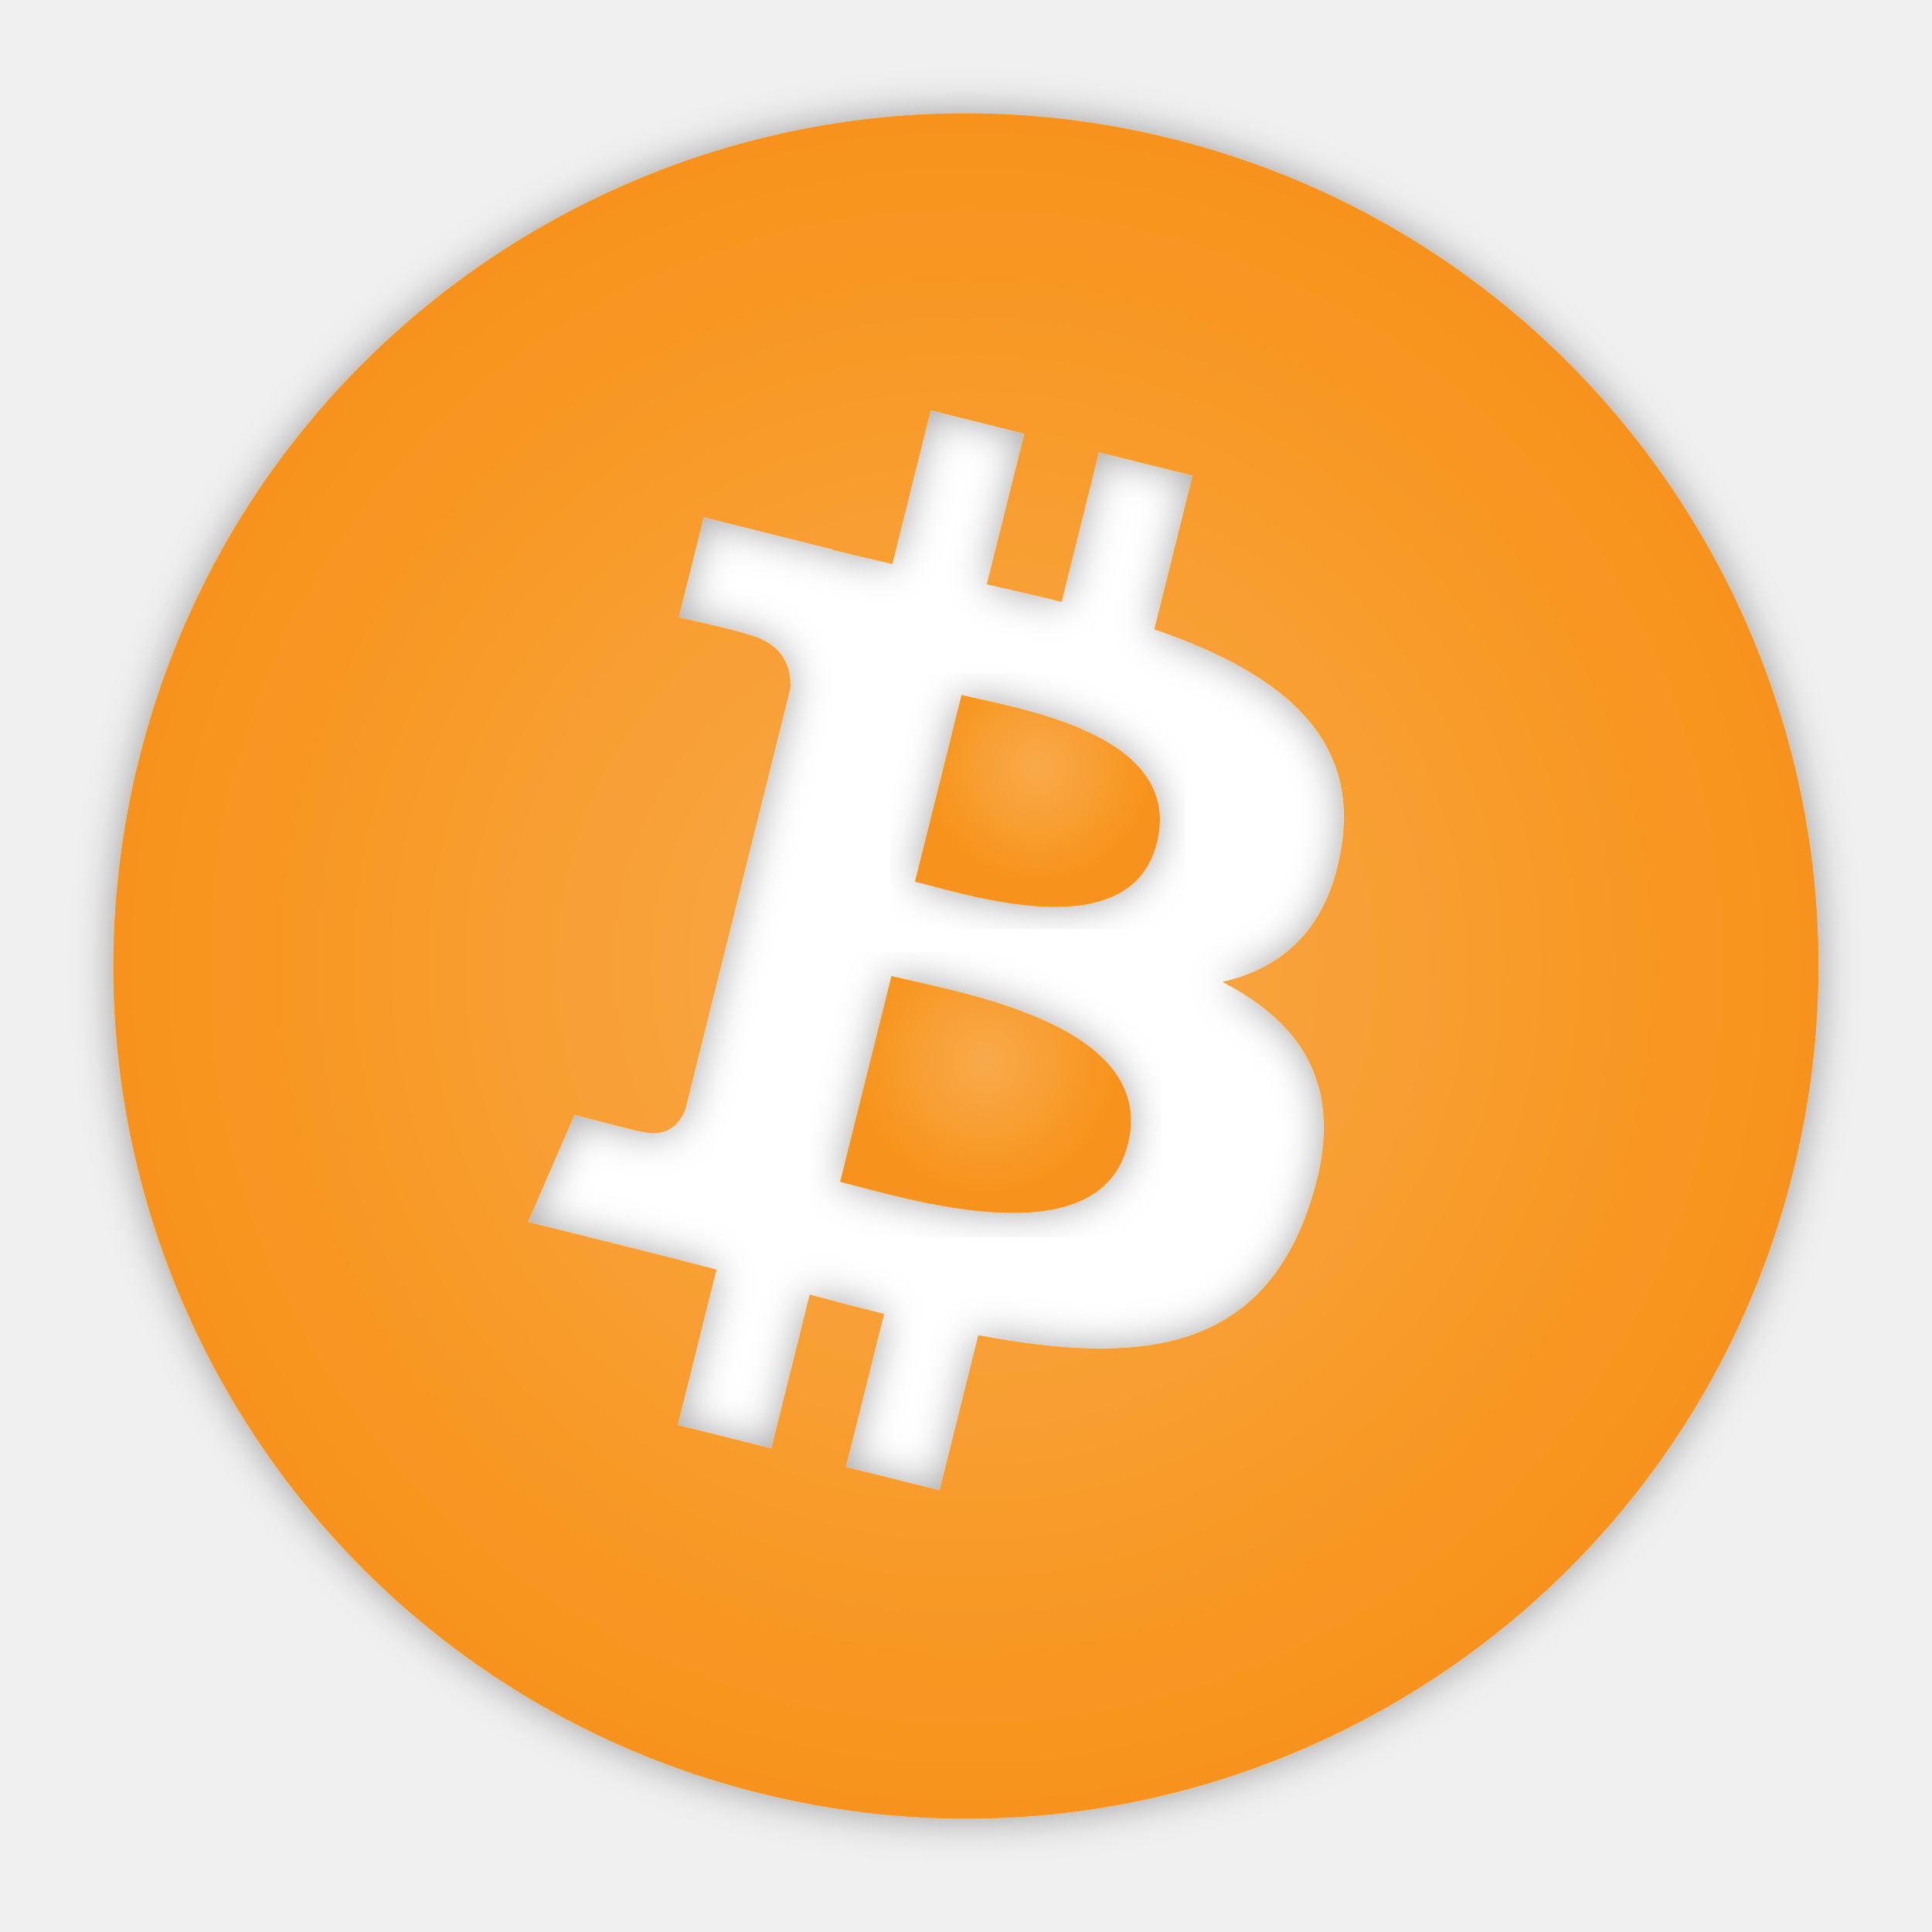
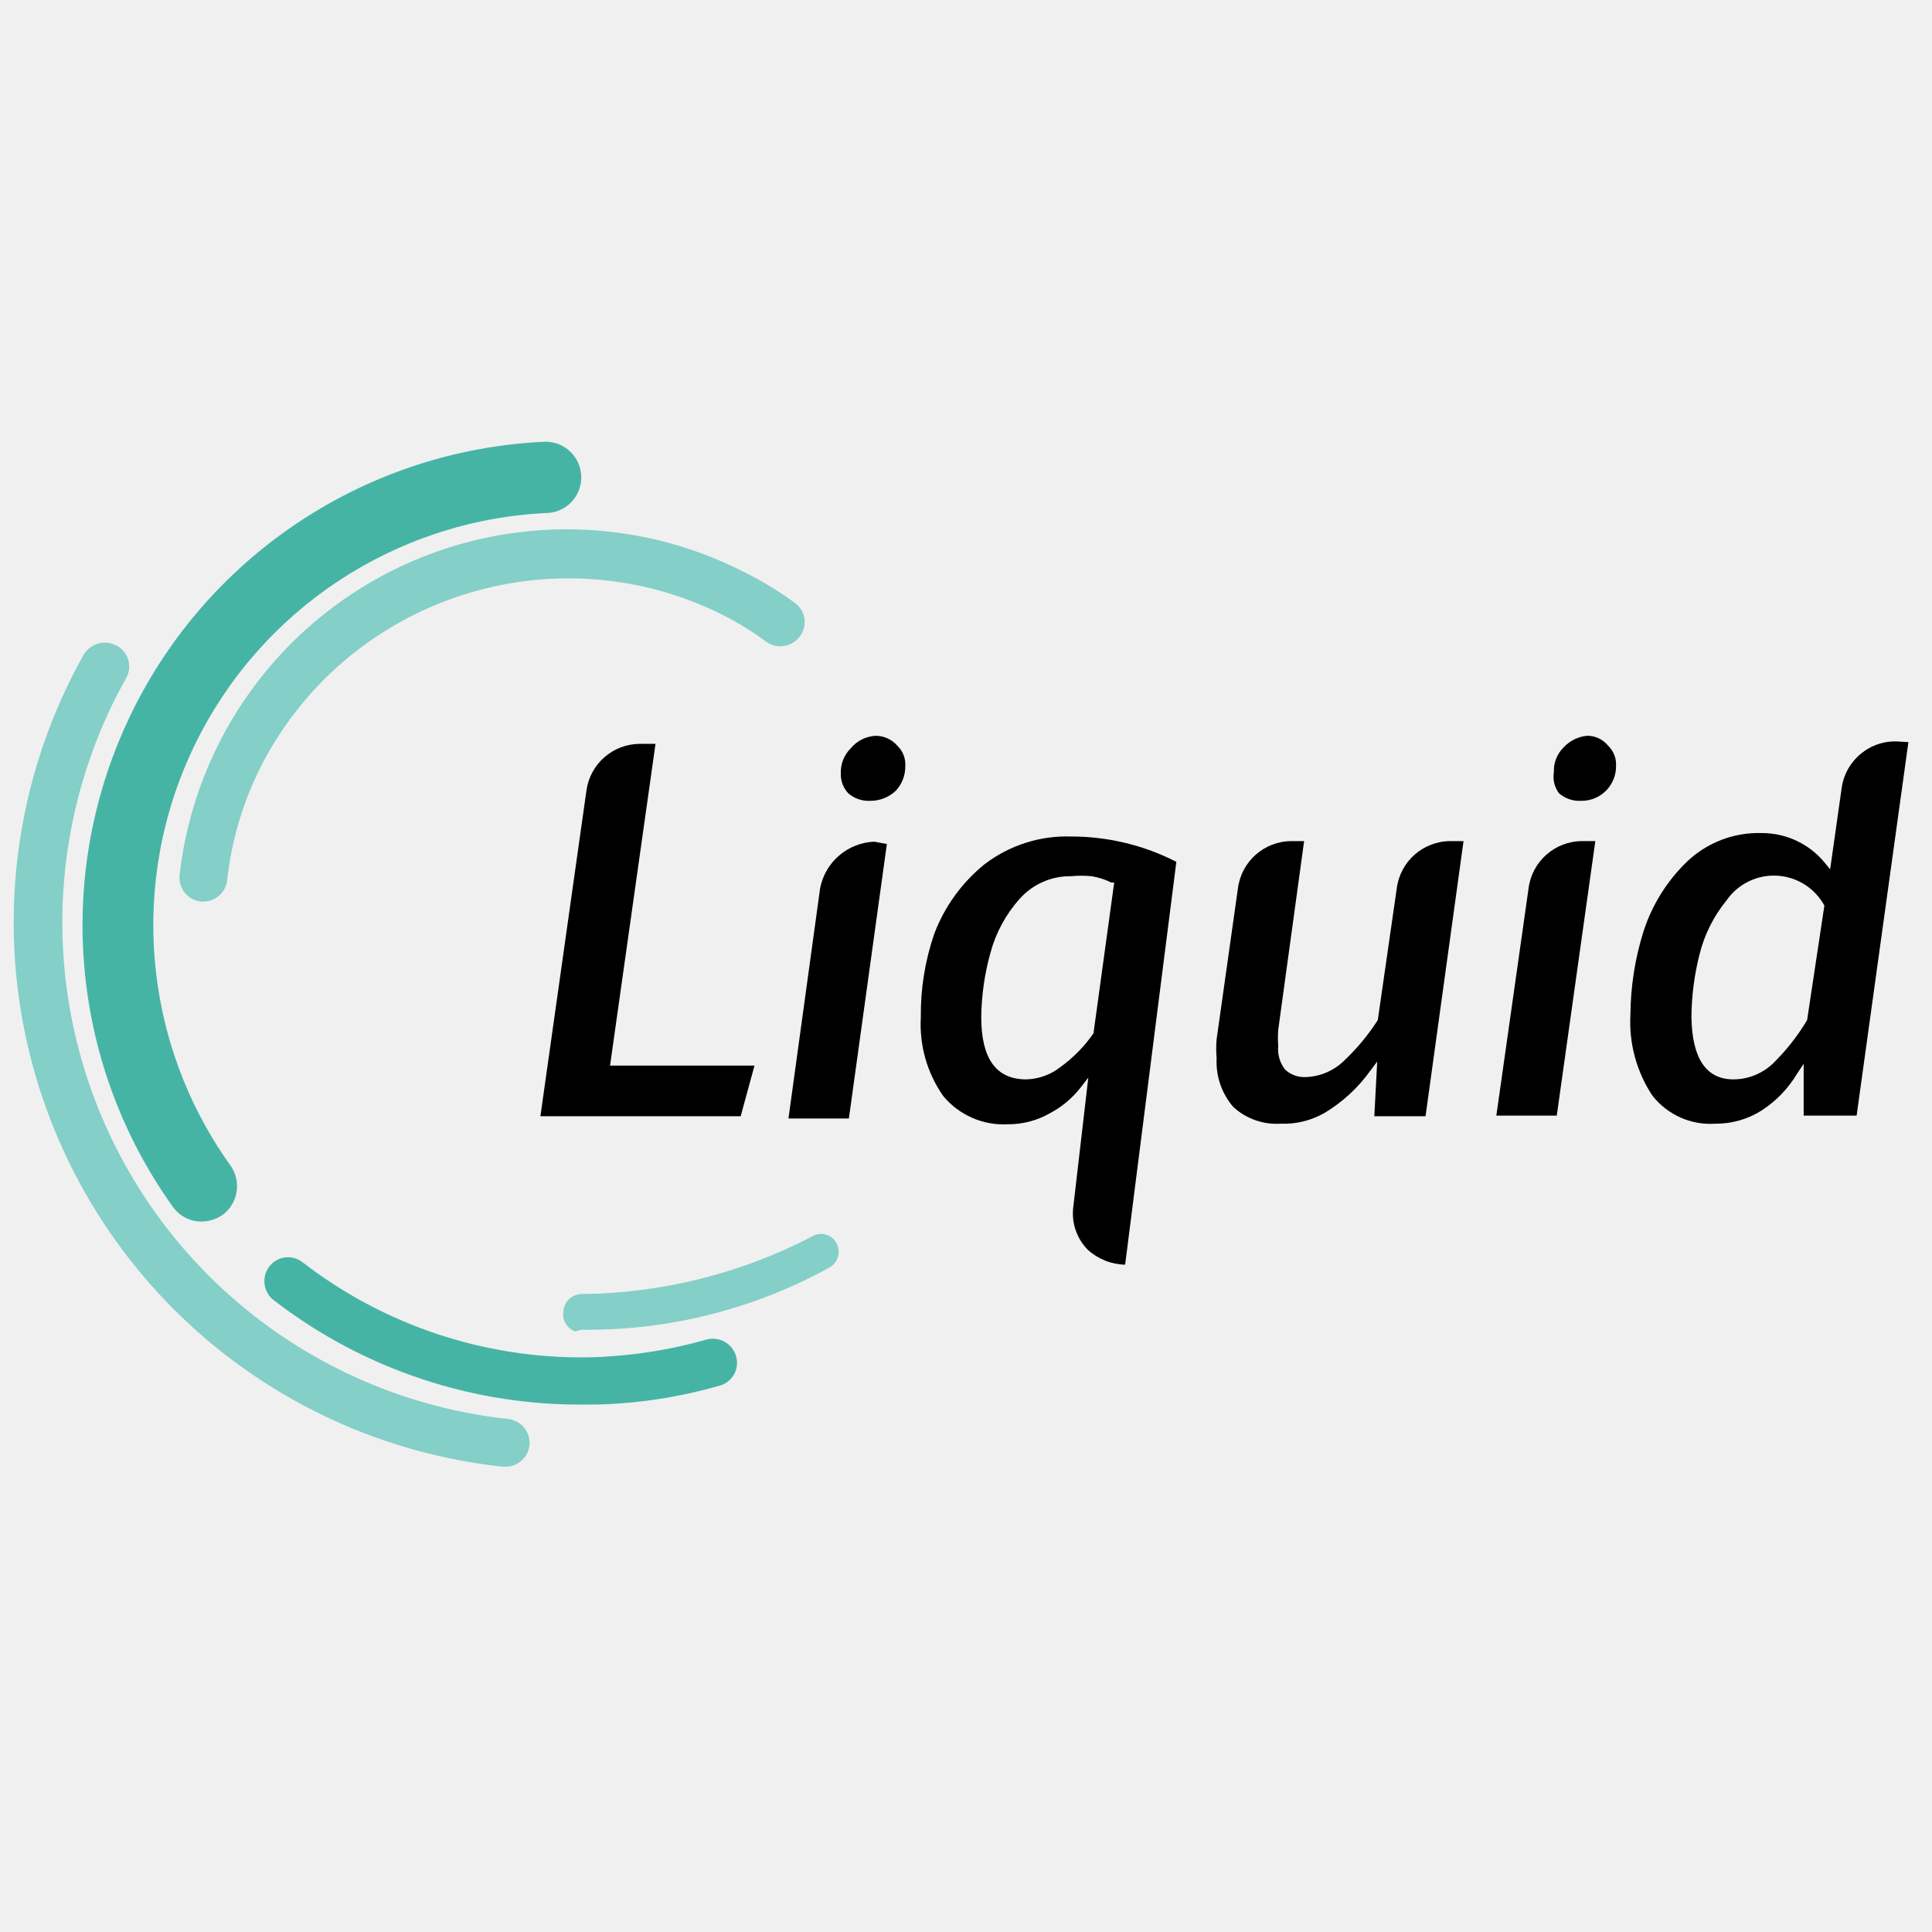
- <svg xmlns="http://www.w3.org/2000/svg" version="1.1" id="svg2" x="0px" y="0px" width="1in" height="1in" viewBox="-34 -34 580 580" enable-background="new 0 0 1024 1024" xml:space="preserve">
-   <filter id="dropShadowAlpha">
-     <feColorMatrix result="matrixOut" in="SourceAlpha" type="saturate" values="0.1" />
-     <feGaussianBlur in="matrixOut" result="blur-out" stdDeviation="6" />
-     <feColorMatrix in="blur-out" result="color-out" type="matrix" values="0 0 0 0   0                 0 0 0 0   0                  0 0 0 0   0                  0 0 0 0.35 0" />
-     <feBlend in="SourceGraphic" in2="color-out" mode="normal" />
-   </filter>
-   <g>
-     <circle cx="255" cy="255" r="200" stroke-width="2" fill="white" />
-     <radialGradient id="innerBtop" cx="277.49" cy="196.441" r="34.397" gradientUnits="userSpaceOnUse">
-       <stop offset="0" style="stop-color:#F9AA4B" />
-       <stop offset="1" style="stop-color:#F7931A" />
-     </radialGradient>
-     <path fill="url(#innerBtop)" filter="url(#dropShadowAlpha)" d="M254.647,174.6l-13.983,56.08c15.855,3.951,64.735,20.071,72.656-11.656    C321.568,185.928,270.503,178.552,254.647,174.6z" />
-     <radialGradient id="innerBbottom" cx="261.915" cy="284.567" r="39.838" gradientUnits="userSpaceOnUse">
-       <stop offset="0" style="stop-color:#F9AA4B" />
-       <stop offset="1" style="stop-color:#F7931A" />
-     </radialGradient>
-     <path fill="url(#innerBbottom)" filter="url(#dropShadowAlpha)" d="M233.608,258.984l-15.425,61.832c19.04,4.729,77.769,23.584,86.448-11.296    C313.703,273.144,252.647,263.736,233.608,258.984z" />
-     <radialGradient id="coinShape" cx="256.028" cy="256.003" r="255.988" gradientUnits="userSpaceOnUse">
-       <stop offset="0" style="stop-color:#F9AA4B" />
-       <stop offset="1" style="stop-color:#F7931A" />
-     </radialGradient>
-     <path fill="url(#coinShape)" filter="url(#dropShadowAlpha)" d="M317.871,7.656c-137.12-34.192-276.024,49.28-310.2,186.44    c-34.208,137.136,49.256,276.048,186.36,310.24c137.16,34.199,276.063-49.265,310.256-186.408    C538.479,180.776,455.023,41.848,317.871,7.656z M368.807,219.528c-3.688,24.936-17.512,37.008-35.864,41.24    c25.2,13.12,38.024,33.239,25.809,68.12c-15.16,43.319-51.176,46.976-99.072,37.912l-11.624,46.584l-28.088-7l11.472-45.96    c-7.279-1.809-14.72-3.729-22.384-5.809l-11.512,46.177l-28.056-7l11.624-46.673c-6.561-1.68-13.225-3.464-20.024-5.168    l-36.552-9.111l13.943-32.152c0,0,20.696,5.504,20.416,5.096c7.952,1.969,11.48-3.216,12.872-6.672l18.368-73.64l0.048-0.2    l13.104-52.568c0.344-5.968-1.712-13.496-13.088-16.336c0.439-0.296-20.4-5.072-20.4-5.072l7.472-30l38.736,9.673l-0.032,0.144    c5.824,1.448,11.824,2.824,17.937,4.216L245.423,89.2l28.072,7l-11.28,45.224c7.536,1.721,15.12,3.456,22.504,5.297l11.2-44.929    l28.088,7l-11.504,46.145C347.967,167.152,373.904,185.464,368.807,219.528z" />
-   </g>
+ <svg xmlns="http://www.w3.org/2000/svg" viewBox="0 0 33.57 22" width="1in" height="1in">
+   <path fill="#84cfc8" d="M3.55,9.88H3.49a.42.42,0,0,1-.37-.46,6.77,6.77,0,0,1,9.82-5.26,5.94,5.94,0,0,1,.87.53.41.41,0,0,1,.09.58.42.42,0,0,1-.58.1,5.35,5.35,0,0,0-.76-.47,6,6,0,0,0-8,2.58,5.82,5.82,0,0,0-.61,2A.42.42,0,0,1,3.55,9.88Z" />
+   <path fill="#000" d="M15.59,7.17a.45.45,0,0,1,.14.36.61.61,0,0,1-.17.43.64.64,0,0,1-.44.17A.54.54,0,0,1,14.74,8a.48.48,0,0,1-.13-.35.58.58,0,0,1,.17-.43A.6.6,0,0,1,15.22,7,.5.5,0,0,1,15.59,7.17Z" />
+   <path fill="#000" d="M27.94,7.17a.45.45,0,0,1,.14.35.6.6,0,0,1-.17.43.6.6,0,0,1-.44.18A.54.54,0,0,1,27.09,8,.48.48,0,0,1,27,7.63a.57.57,0,0,1,.17-.43A.64.64,0,0,1,27.57,7,.46.46,0,0,1,27.94,7.17Z" />
+   <path fill="#000" d="M10.6,12.73l.79-5.59h-.27a.94.94,0,0,0-.93.81l-.8,5.66h3.48l.24-.88Z" />
+   <path fill="#000" d="M15.19,8.84a1,1,0,0,0-.94.81l-.55,4h1.05l.66-4.77Z" />
+   <path fill="#000" d="M19.55,16.19l.89-7a4,4,0,0,0-1.82-.44,2.35,2.35,0,0,0-1.51.48,2.85,2.85,0,0,0-.88,1.22A4.31,4.31,0,0,0,16,11.89a2.17,2.17,0,0,0,.39,1.37,1.36,1.36,0,0,0,1.12.49,1.45,1.45,0,0,0,.73-.19,1.66,1.66,0,0,0,.53-.44l.14-.18-.26,2.24a.9.9,0,0,0,.25.75A1,1,0,0,0,19.55,16.19Zm-1.13-3.43a1,1,0,0,1-.59.21q-.78,0-.78-1.08a4.33,4.33,0,0,1,.16-1.12,2.3,2.3,0,0,1,.51-.94h0a1.17,1.17,0,0,1,.89-.39,1.86,1.86,0,0,1,.36,0,1.22,1.22,0,0,1,.34.11h.05L19,12.17A2.43,2.43,0,0,1,18.42,12.76Z" />
+   <path fill="#000" d="M25.2,8.83a.94.94,0,0,0-.93.82l-.33,2.29a3.75,3.75,0,0,1-.59.71,1,1,0,0,1-.66.28.49.49,0,0,1-.36-.13.57.57,0,0,1-.12-.41,1.91,1.91,0,0,1,0-.28l.45-3.28h-.22a.94.94,0,0,0-.93.82l-.37,2.62a1.84,1.84,0,0,0,0,.33,1.2,1.2,0,0,0,.29.85,1.11,1.11,0,0,0,.82.29,1.42,1.42,0,0,0,.77-.19,2.67,2.67,0,0,0,.79-.73l.12-.16-.05.95h.89l.66-4.78Z" />
+   <path fill="#000" d="M27.49,8.83a.94.94,0,0,0-.93.82L26,13.6h1.05l.67-4.77Z" />
+   <path fill="#000" d="M33,7.1a.94.94,0,0,0-1,.81L31.8,9.32l-.09-.11a1.41,1.41,0,0,0-1.1-.52,1.8,1.8,0,0,0-1.29.49,2.94,2.94,0,0,0-.76,1.21,4.93,4.93,0,0,0-.23,1.45,2.32,2.32,0,0,0,.38,1.41,1.28,1.28,0,0,0,1.1.49,1.47,1.47,0,0,0,.8-.23,1.94,1.94,0,0,0,.61-.63l.12-.18v.9h.92l.9-6.49Zm-1.6,4.84a3.72,3.72,0,0,1-.6.76,1,1,0,0,1-.68.27c-.48,0-.72-.37-.73-1.09a4.57,4.57,0,0,1,.14-1.08A2.39,2.39,0,0,1,30,9.86a1,1,0,0,1,1.7.09l0,0Z" />
+   <path fill="#46b4a5" d="M3.52,15.44A.61.61,0,0,1,3,15.18,8.41,8.41,0,0,1,9.48,1.89h0a.62.62,0,1,1,0,1.24A7.17,7.17,0,0,0,4,14.46a.62.62,0,0,1-.14.87A.66.66,0,0,1,3.52,15.44Z" />
+   <path fill="#84cfc8" d="M8.8,19.7H8.74A9.51,9.51,0,0,1,1.46,5.58.43.43,0,0,1,2,5.42.41.41,0,0,1,2.19,6,8.68,8.68,0,0,0,8.82,18.87a.42.42,0,0,1,.38.46A.42.42,0,0,1,8.8,19.7Z" />
+   <path fill="#46b4a5" d="M10.38,18.62h-.17a8.7,8.7,0,0,1-5.45-1.81.42.42,0,0,1-.08-.59.41.41,0,0,1,.58-.07A7.92,7.92,0,0,0,10.2,17.8a8.18,8.18,0,0,0,2.08-.31.42.42,0,0,1,.51.29.41.41,0,0,1-.28.51A8.52,8.52,0,0,1,10.38,18.62Z" />
+   <path fill="#84cfc8" d="M10,17.35A.31.31,0,0,1,9.79,17a.32.32,0,0,1,.32-.3,8.87,8.87,0,0,0,4-1,.3.3,0,0,1,.42.11.31.31,0,0,1-.12.43,8.7,8.7,0,0,1-4.31,1.08Z" />
</svg>
